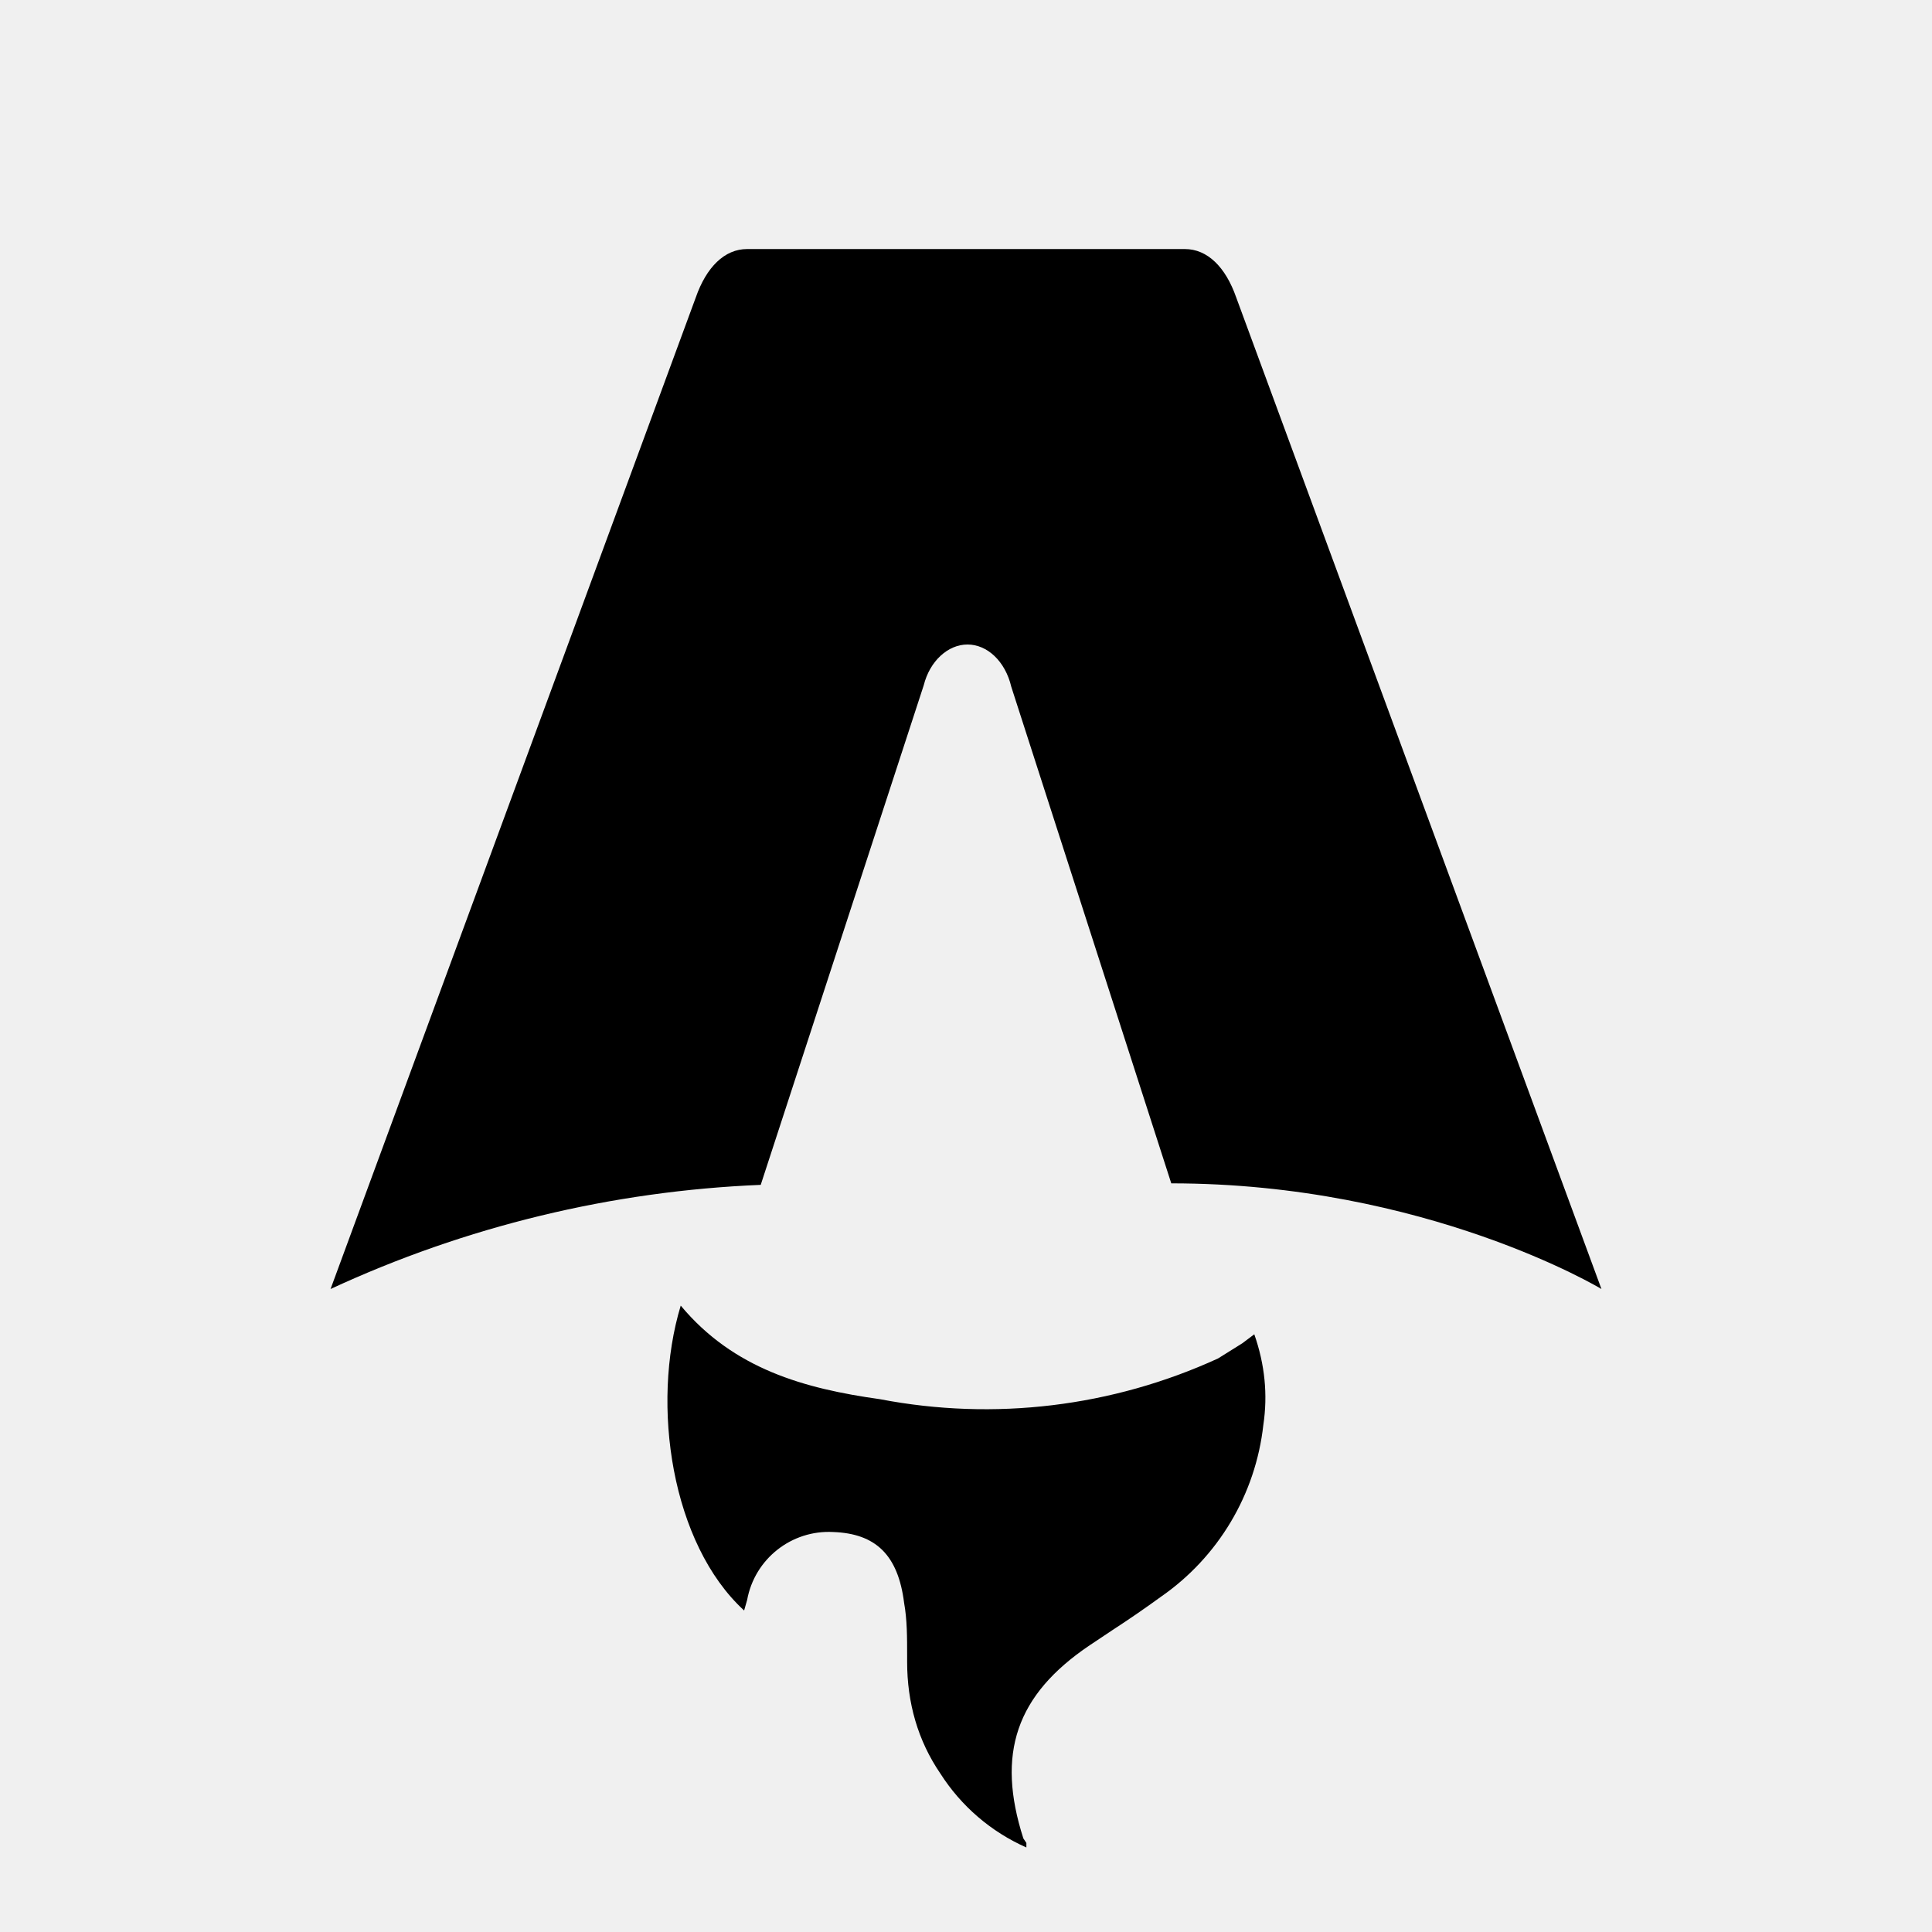
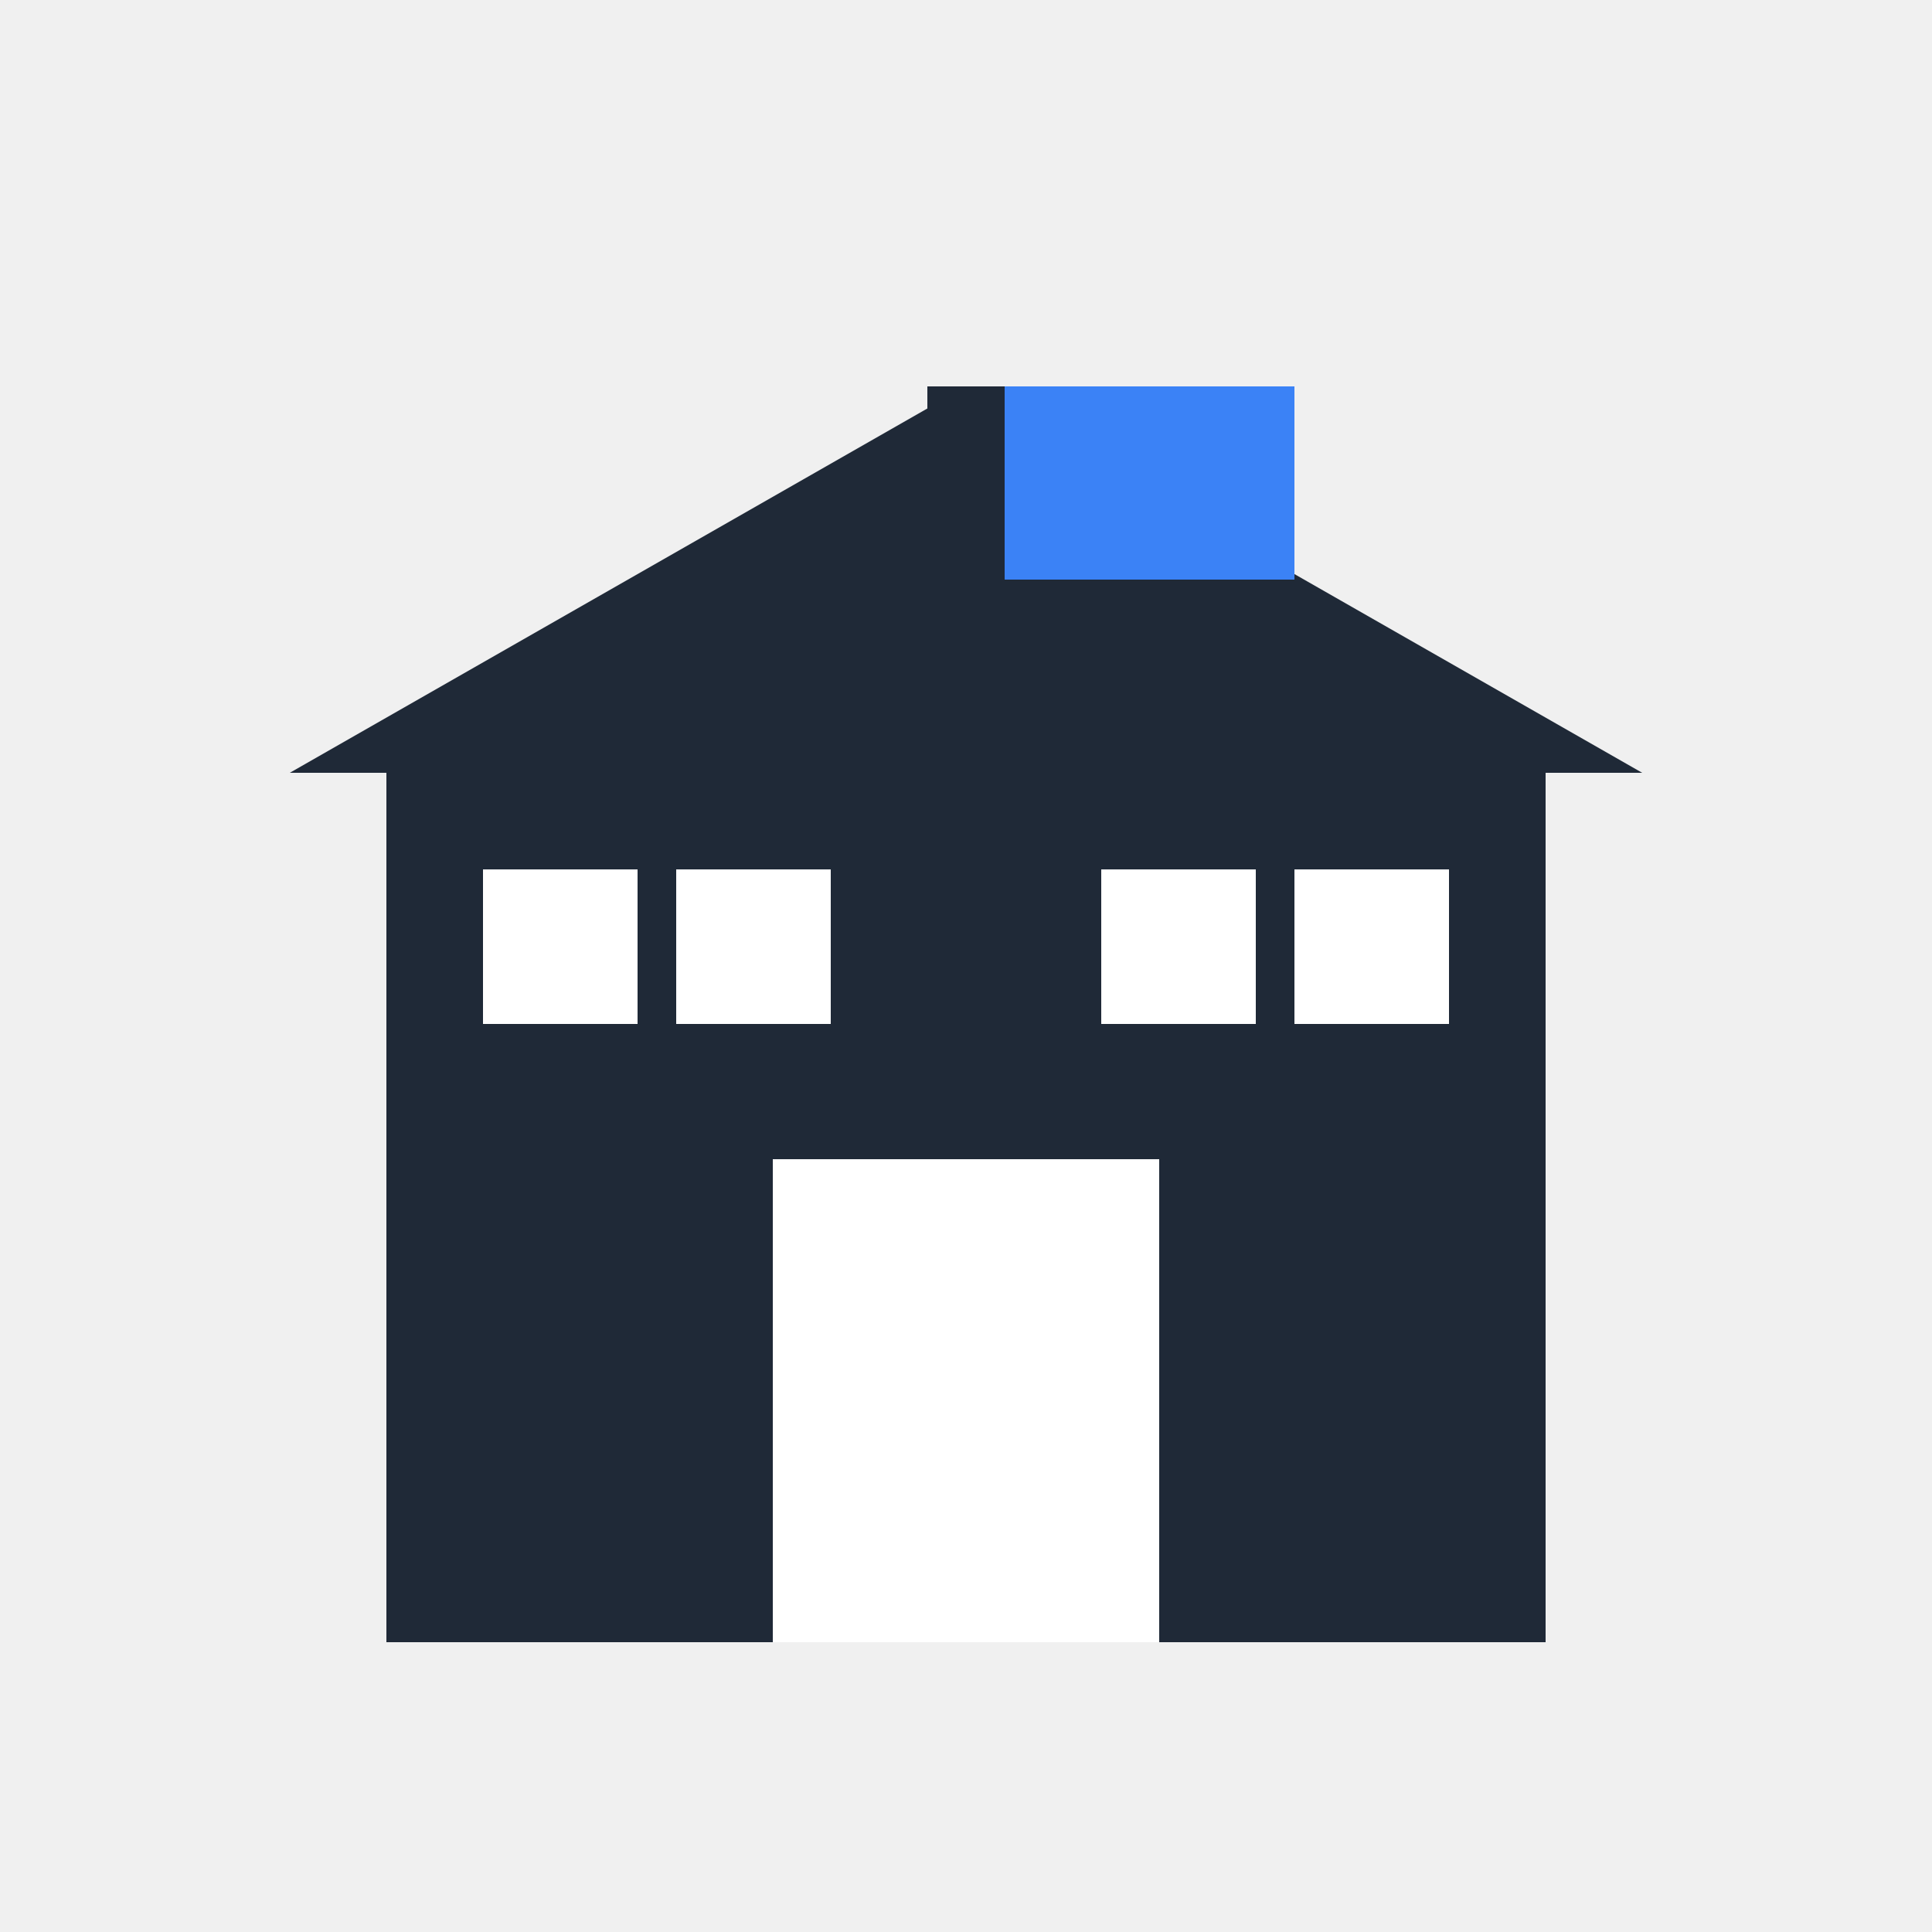
- <svg xmlns="http://www.w3.org/2000/svg" fill="none" viewBox="0 0 128 128">
-   <path d="M50.4 78.5a75.1 75.1 0 0 0-28.5 6.9l24.2-65.7c.7-2 1.9-3.2 3.4-3.2h29c1.5 0 2.7 1.2 3.4 3.2l24.2 65.7s-11.6-7-28.5-7L67 45.5c-.4-1.7-1.6-2.8-2.9-2.8-1.3 0-2.5 1.1-2.9 2.7L50.4 78.5Zm-1.1 28.2Zm-4.2-20.2c-2 6.6-.6 15.8 4.2 20.2a17.5 17.5 0 0 1 .2-.7 5.5 5.5 0 0 1 5.7-4.5c2.8.1 4.3 1.5 4.7 4.7.2 1.1.2 2.3.2 3.5v.4c0 2.7.7 5.2 2.2 7.4a13 13 0 0 0 5.7 4.9v-.3l-.2-.3c-1.8-5.6-.5-9.5 4.4-12.8l1.5-1a73 73 0 0 0 3.2-2.2 16 16 0 0 0 6.8-11.4c.3-2 .1-4-.6-6l-.8.6-1.6 1a37 37 0 0 1-22.4 2.7c-5-.7-9.7-2-13.2-6.2Z" />
-   <style>
-         path { fill: #000; }
-         @media (prefers-color-scheme: dark) {
-             path { fill: #FFF; }
-         }
+ <svg xmlns="http://www.w3.org/2000/svg" viewBox="0 0 100 100">
+   <defs>
+     <style>
+       .building { fill: #1f2937; }
+       .flag { fill: #3b82f6; }
+       .door { fill: #ffffff; }
    </style>
+   </defs>
+   <rect class="building" x="20" y="40" width="60" height="45" />
+   <polygon class="building" points="15,40 50,20 85,40" />
+   <rect class="door" x="40" y="60" width="20" height="25" />
+   <rect class="building" x="48" y="20" width="4" height="20" />
+   <rect class="flag" x="52" y="20" width="15" height="10" />
+   <rect class="door" x="25" y="45" width="8" height="8" />
+   <rect class="door" x="35" y="45" width="8" height="8" />
+   <rect class="door" x="57" y="45" width="8" height="8" />
+   <rect class="door" x="67" y="45" width="8" height="8" />
</svg>
